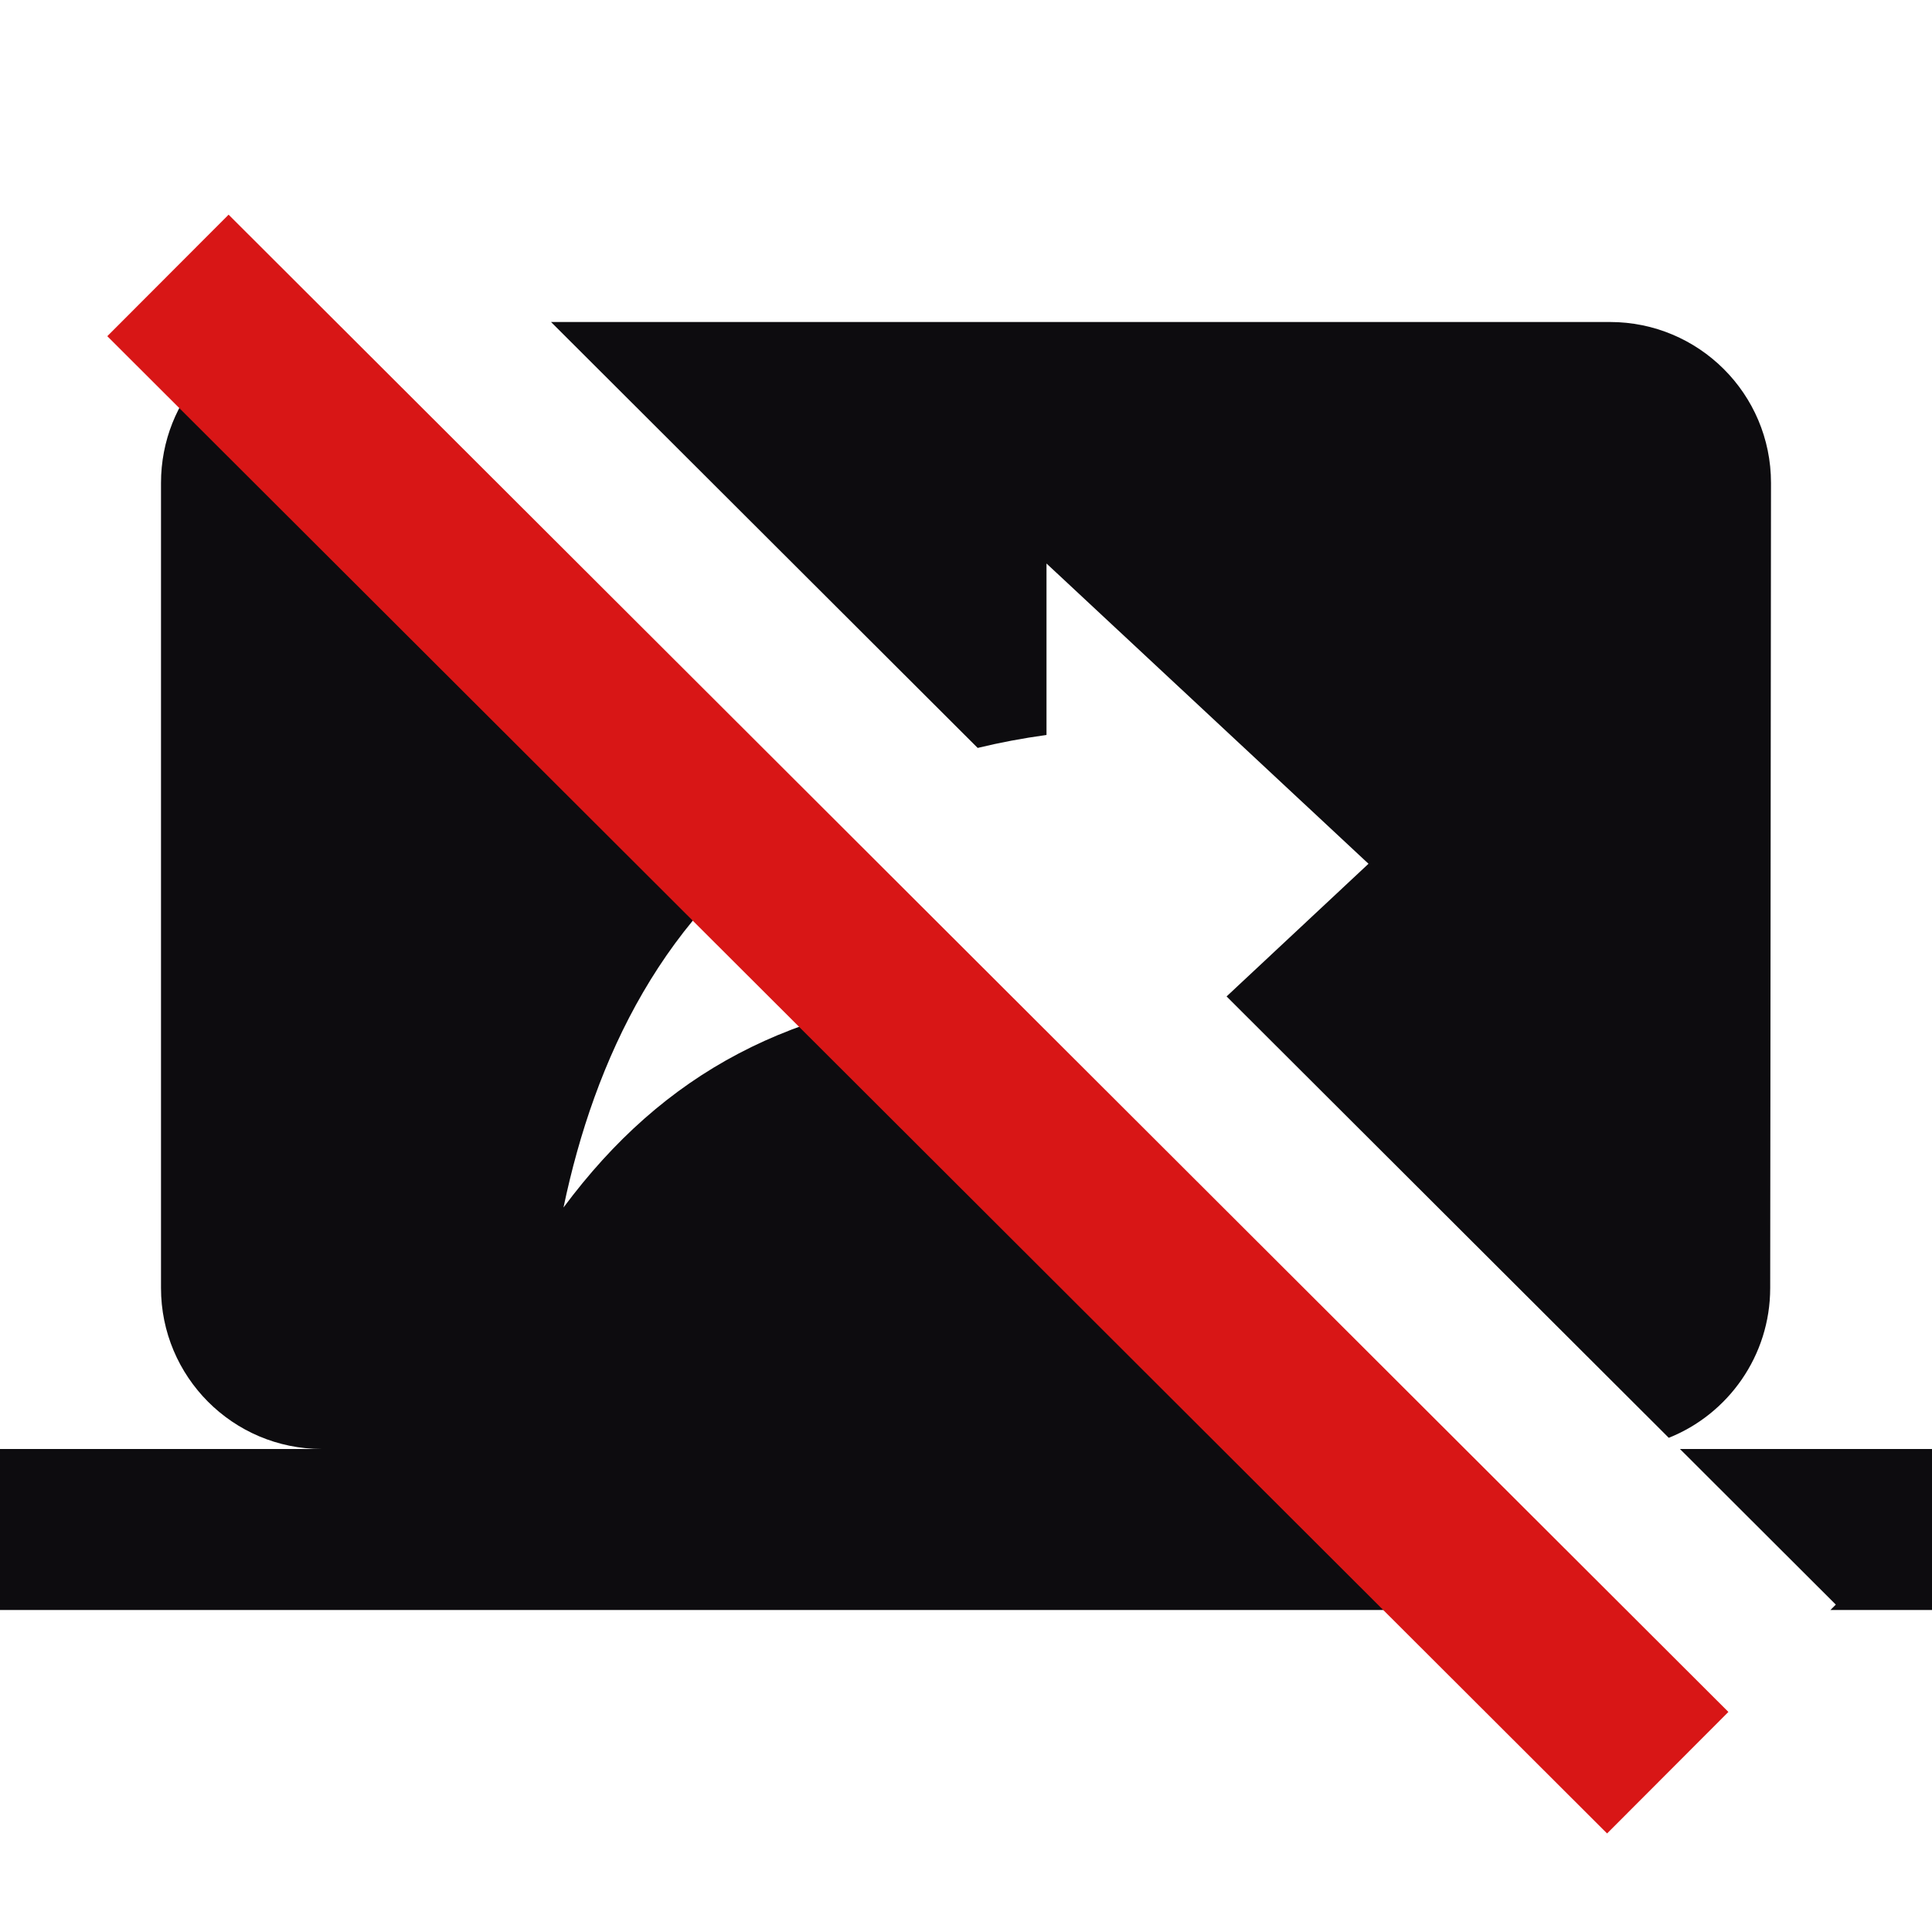
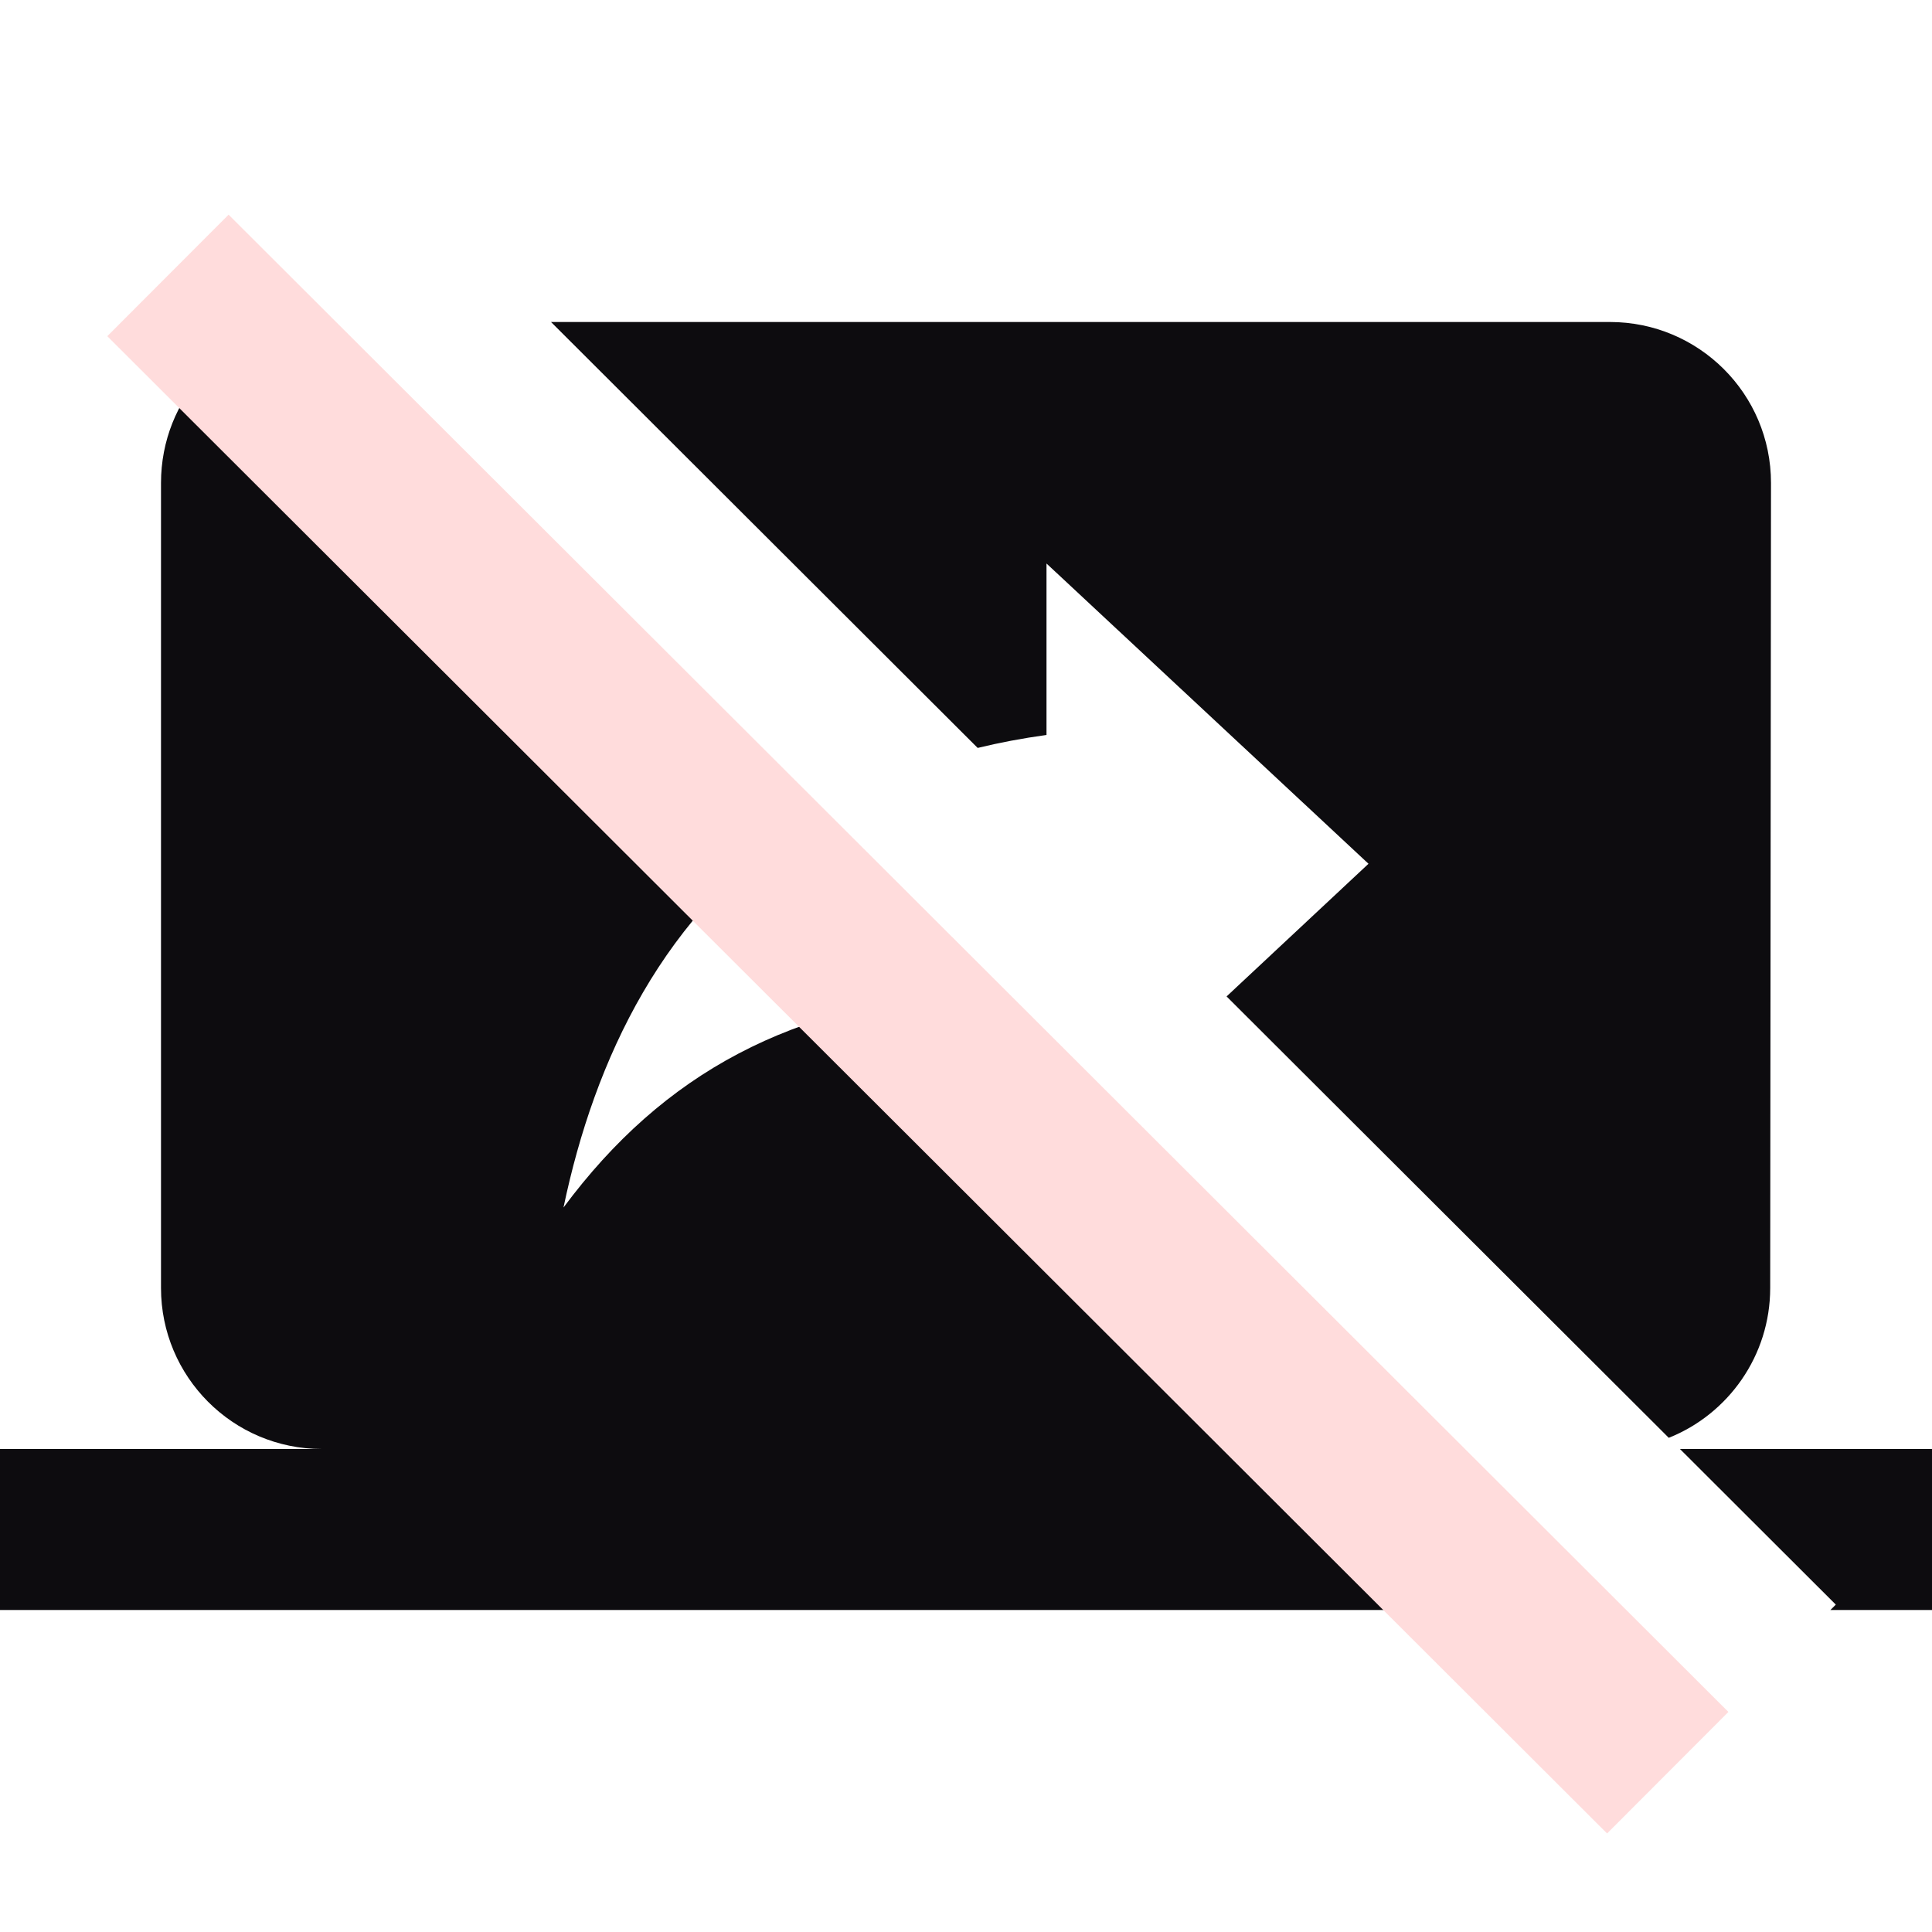
<svg xmlns="http://www.w3.org/2000/svg" width="24" height="24" viewBox="0 0 24 24" fill="none">
  <path d="M3.832 4.007C2.802 4.091 2 4.946 2 6V16C2 17.1 2.89 18 4 18H0V20H19.853L13.678 13.836L13 14.47V13.159L12.148 12.309C9.837 12.471 8.243 13.328 7 15C7.386 13.158 8.244 11.32 10.017 10.181L3.832 4.007Z" fill="#0D0C0F" />
  <path d="M15.237 12.378L17 10.73L13 7V9.13C12.701 9.171 12.417 9.225 12.145 9.291L6.845 4H20C21.1 4 22 4.89 22 6L21.99 16C21.99 16.842 21.468 17.567 20.73 17.861L15.237 12.378Z" fill="#0D0C0F" />
  <path d="M20.869 18L22.805 19.933L22.738 20H24V18H20.869Z" fill="#0D0C0F" />
-   <rect x="1.333" y="4.176" width="2.133" height="26.326" transform="rotate(-45.0483 1.33325 4.17642)" fill="#D81616" />
+   <rect x="1.333" y="4.176" width="2.133" height="26.326" transform="rotate(-45.0483 1.33325 4.17642)" fill="#FFDCDC" />
</svg>
